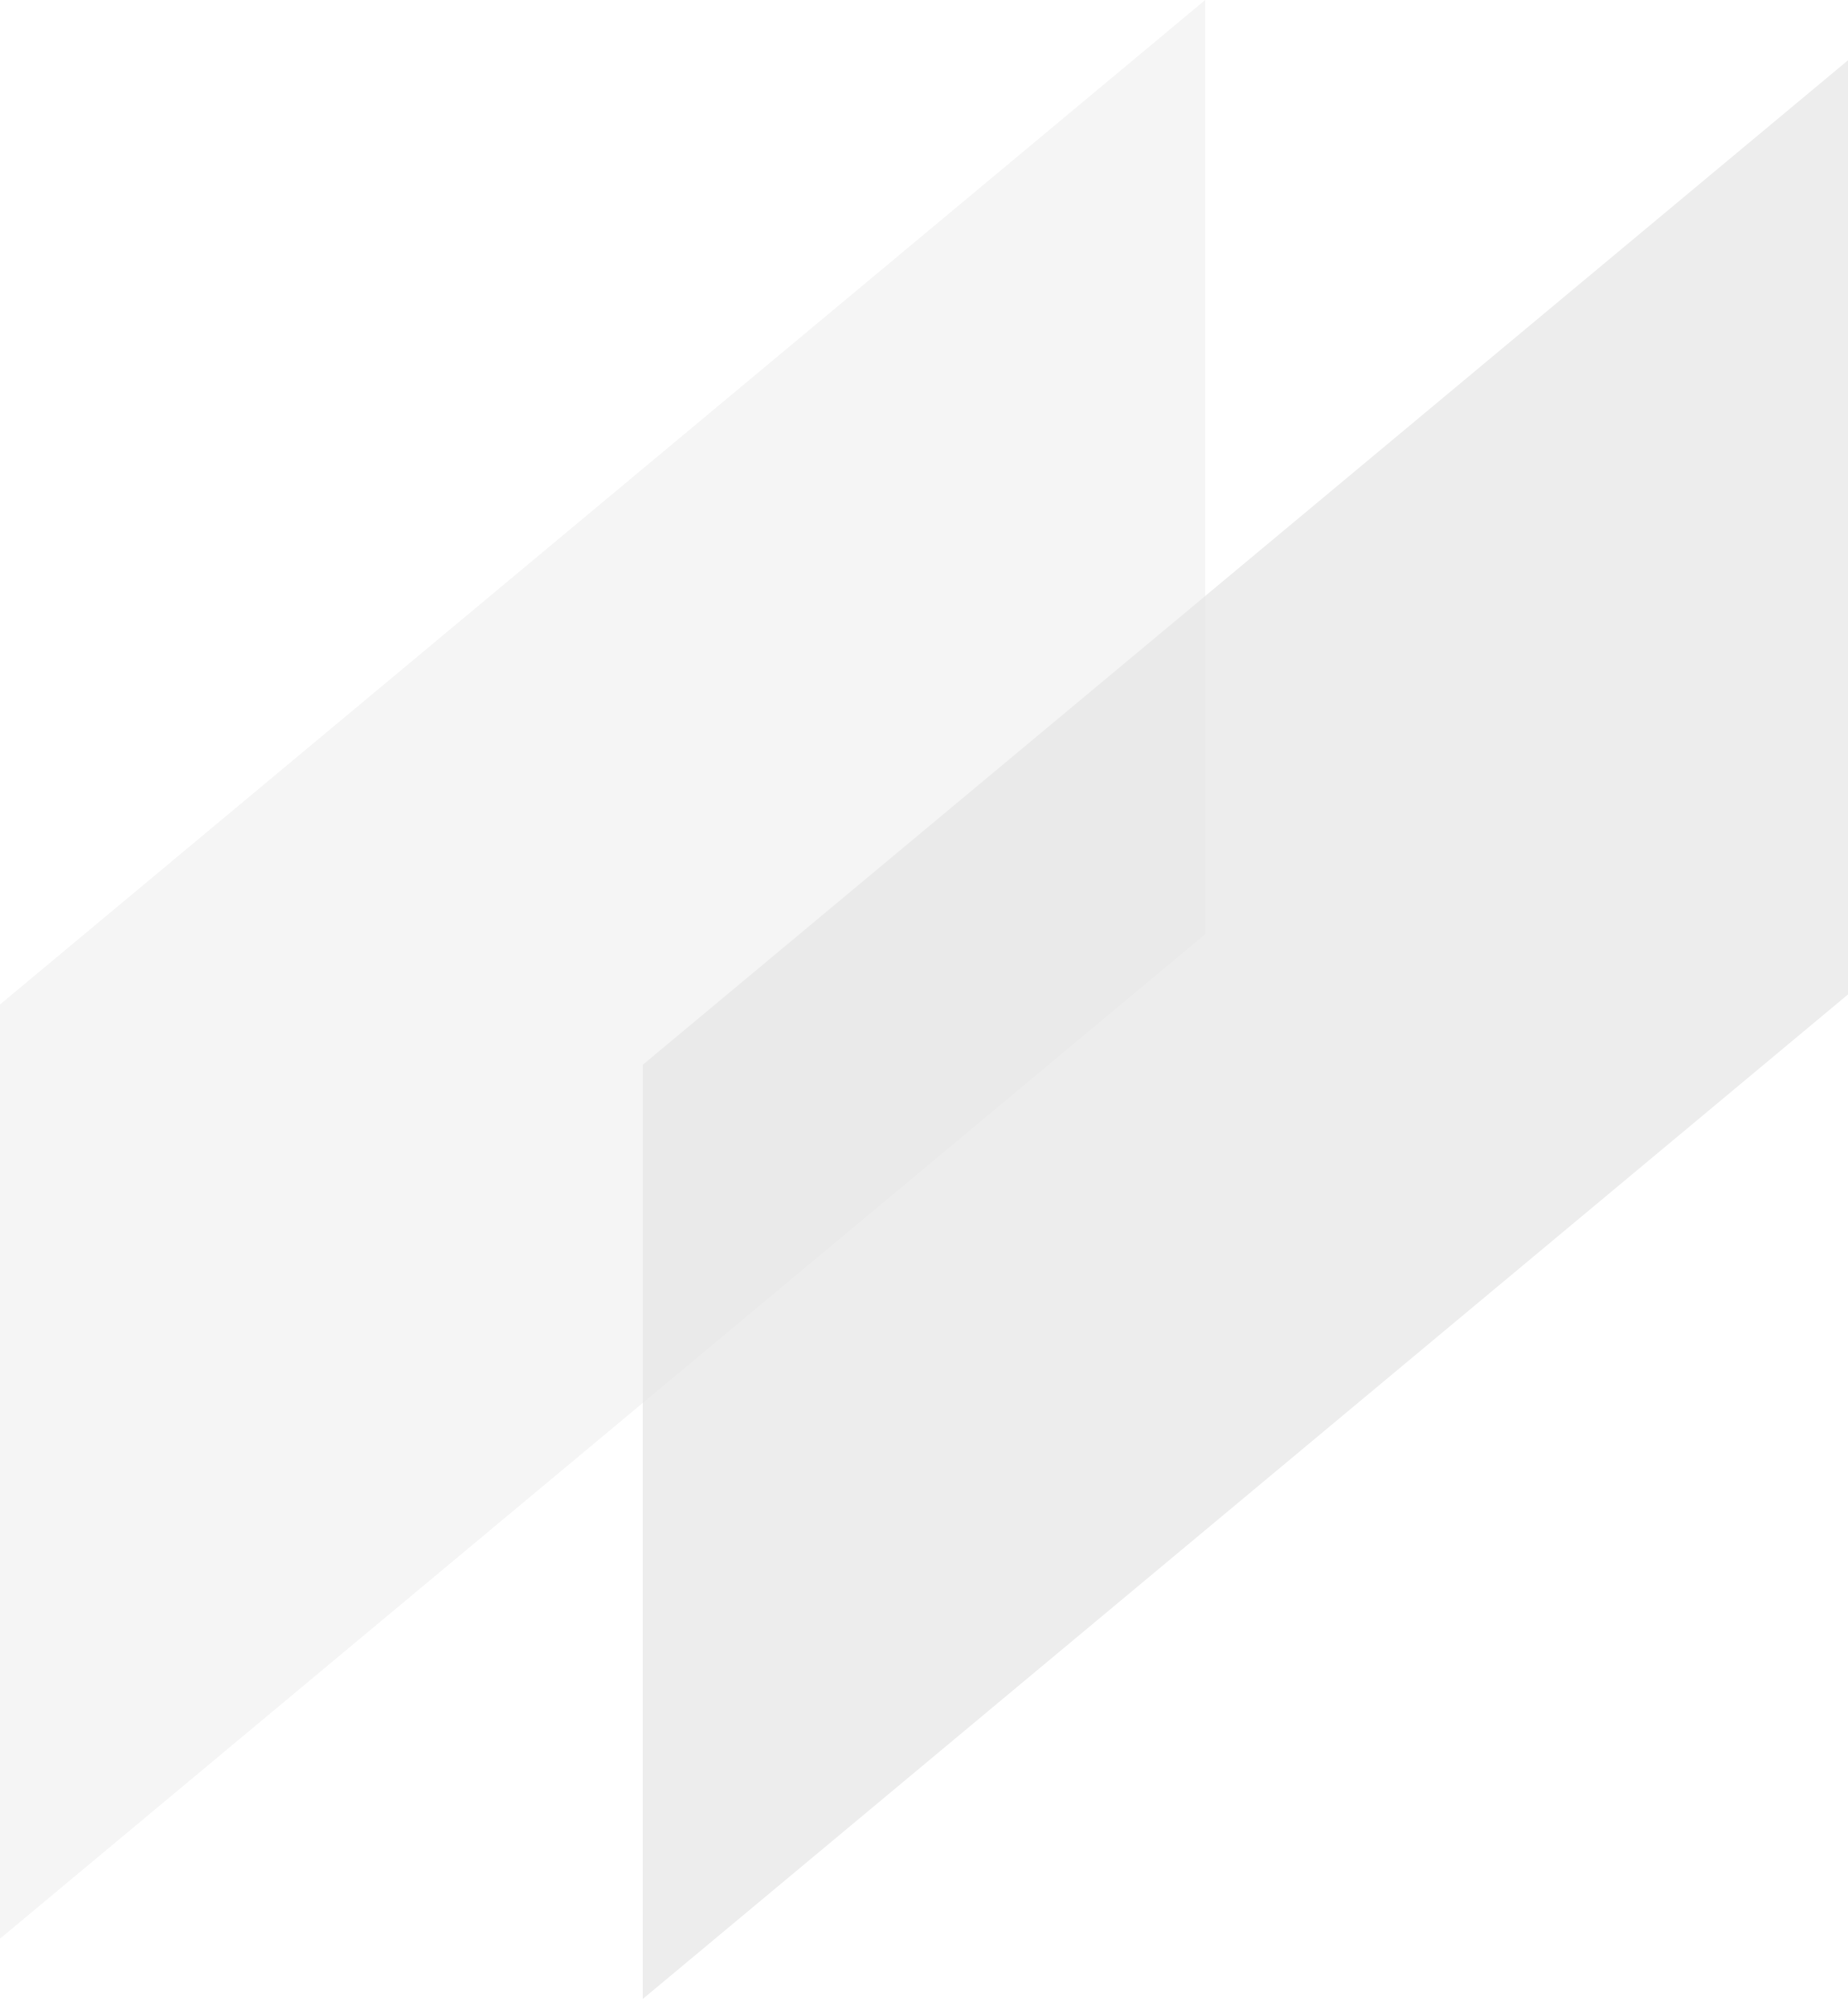
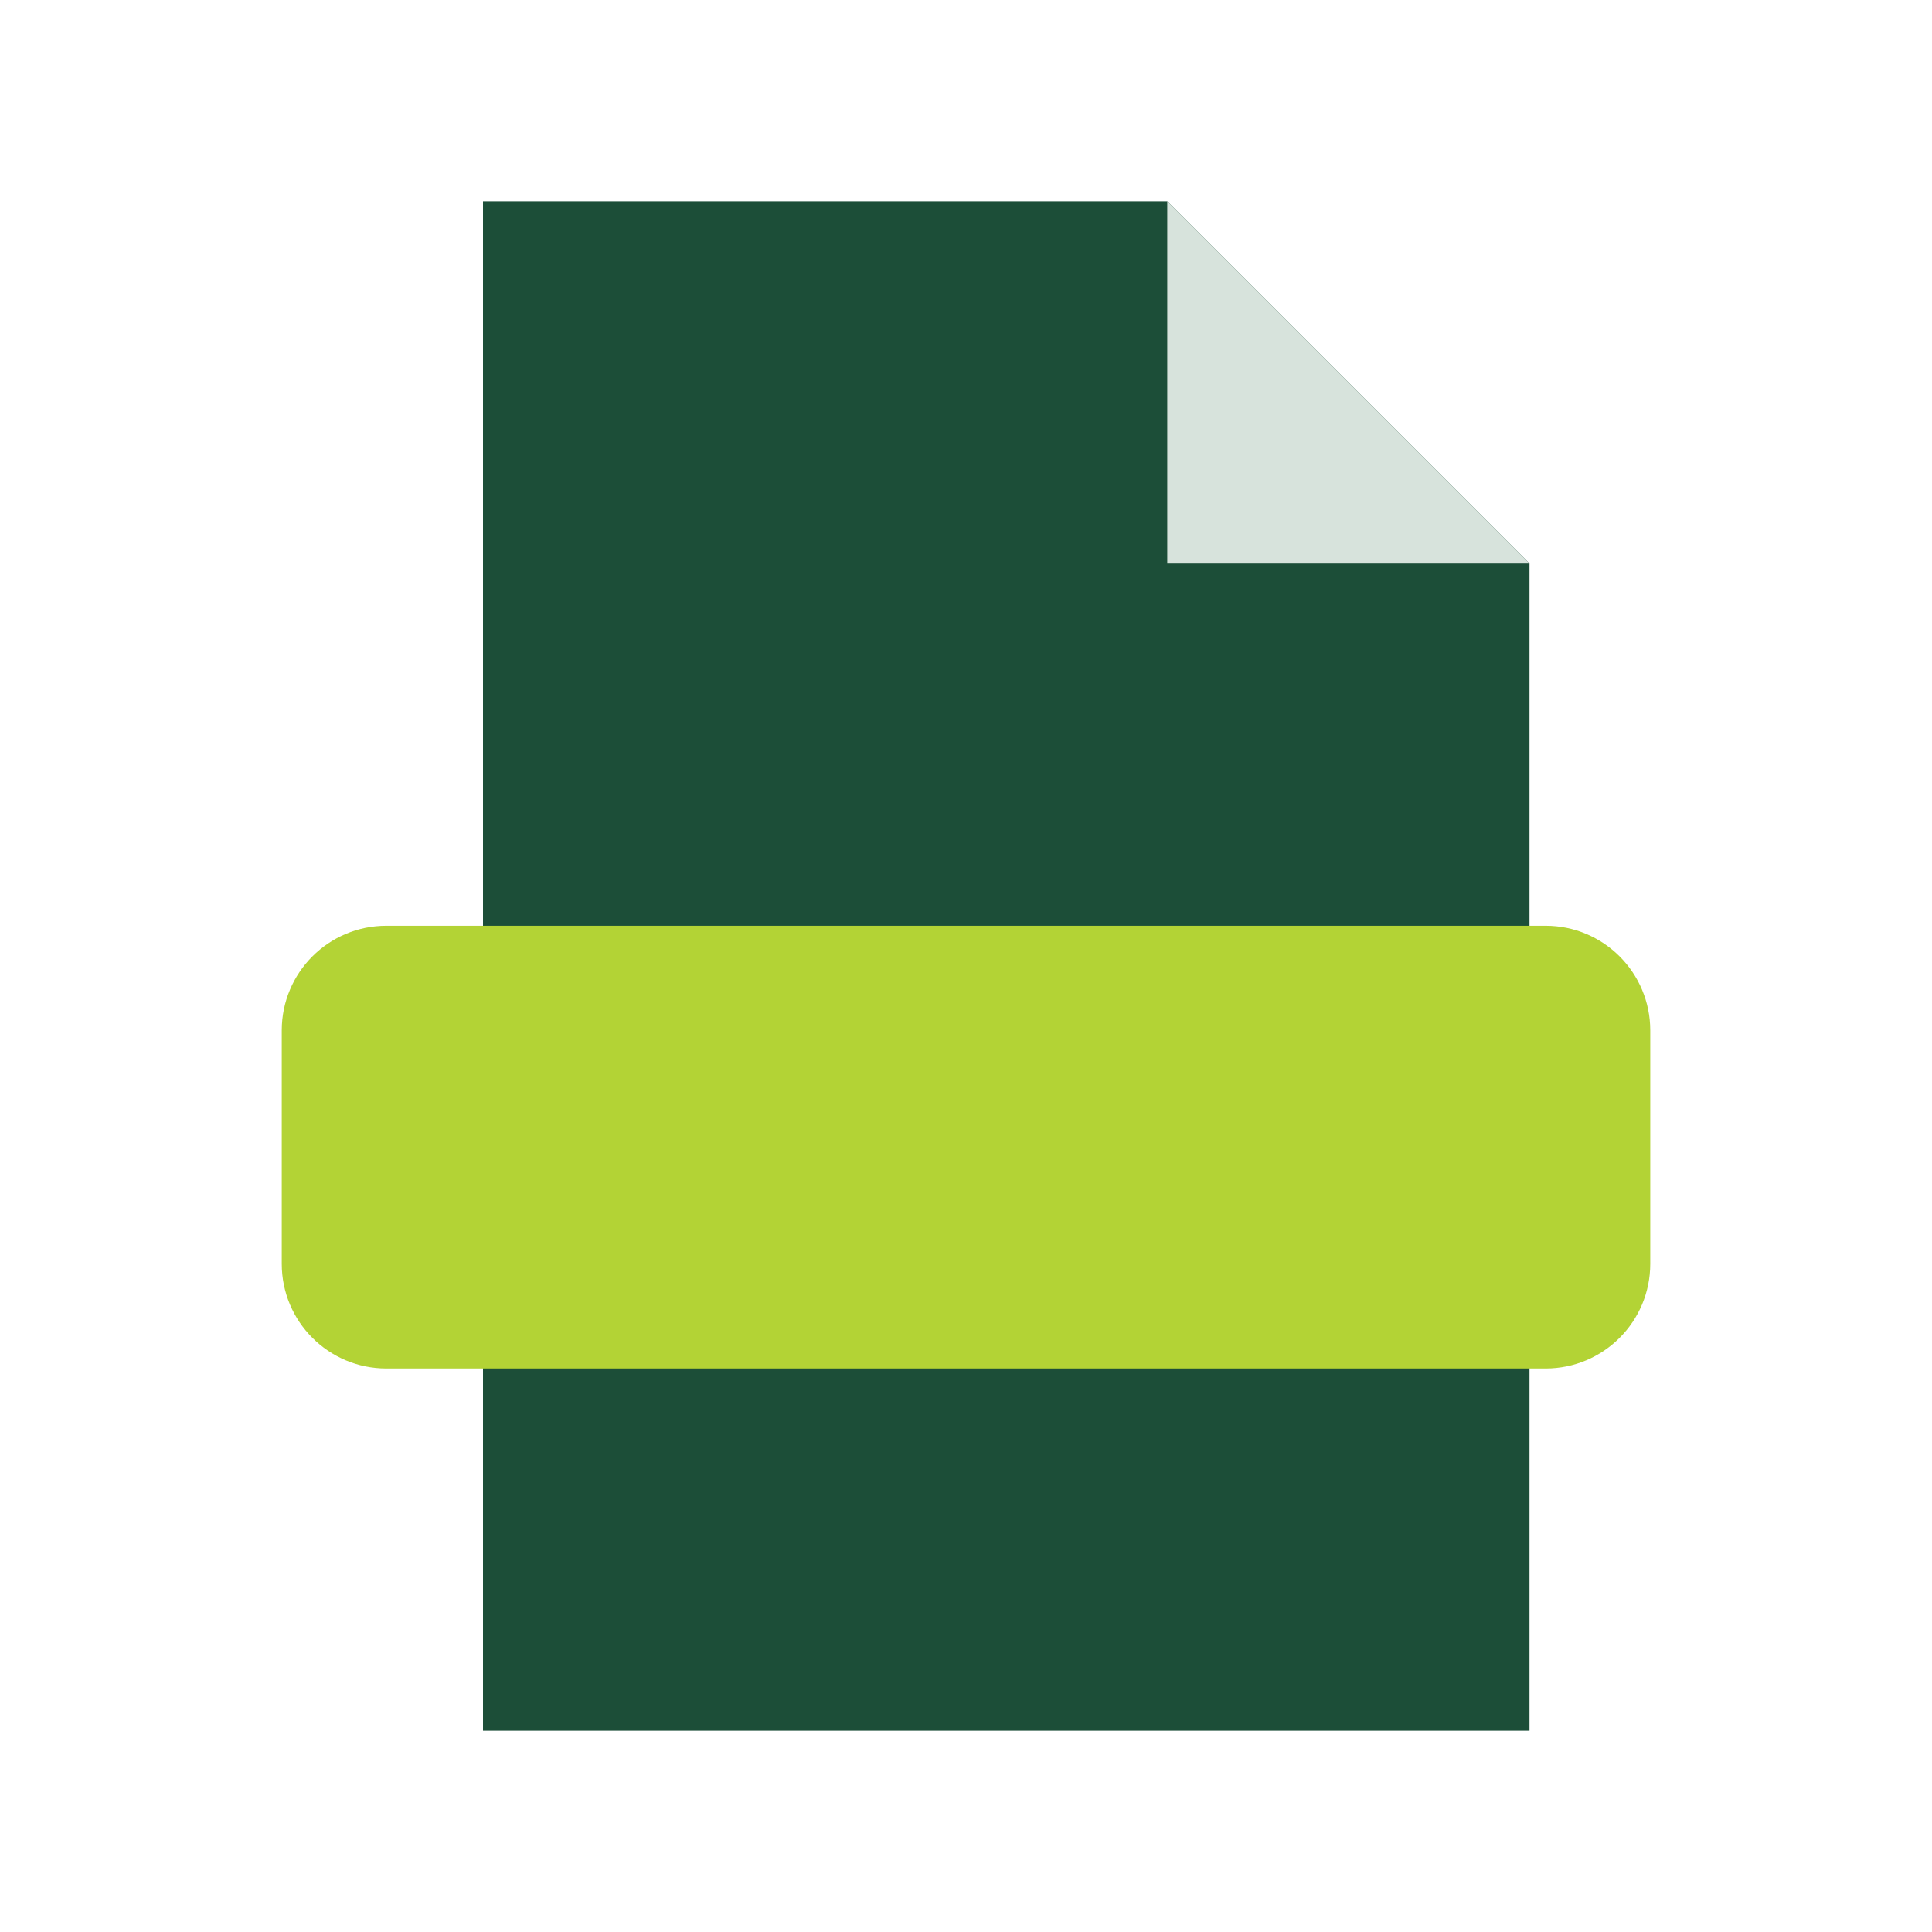
- <svg xmlns="http://www.w3.org/2000/svg" width="92" height="100" viewBox="0 0 92 100" fill="none">
-   <path d="M0 50L60 0V46.5L0 96.5V50Z" fill="#E6E6E6" fill-opacity="0.4" />
-   <path d="M32 53L92 3V49.5L32 99.5V53Z" fill="#E6E6E6" fill-opacity="0.7" />
+ <svg xmlns="http://www.w3.org/2000/svg" viewBox="0 0 24 24" width="24" height="24">
+   <path d="M6 2.5H14.5L19 7V21.5H6Z" fill="#1C4E38" />
+   <path d="M14.5 2.5V7H19Z" fill="#D7E3DC" />
+   <rect x="3.5" y="11.5" width="17" height="5.5" rx="1.3" fill="#B3D335" />
</svg>
